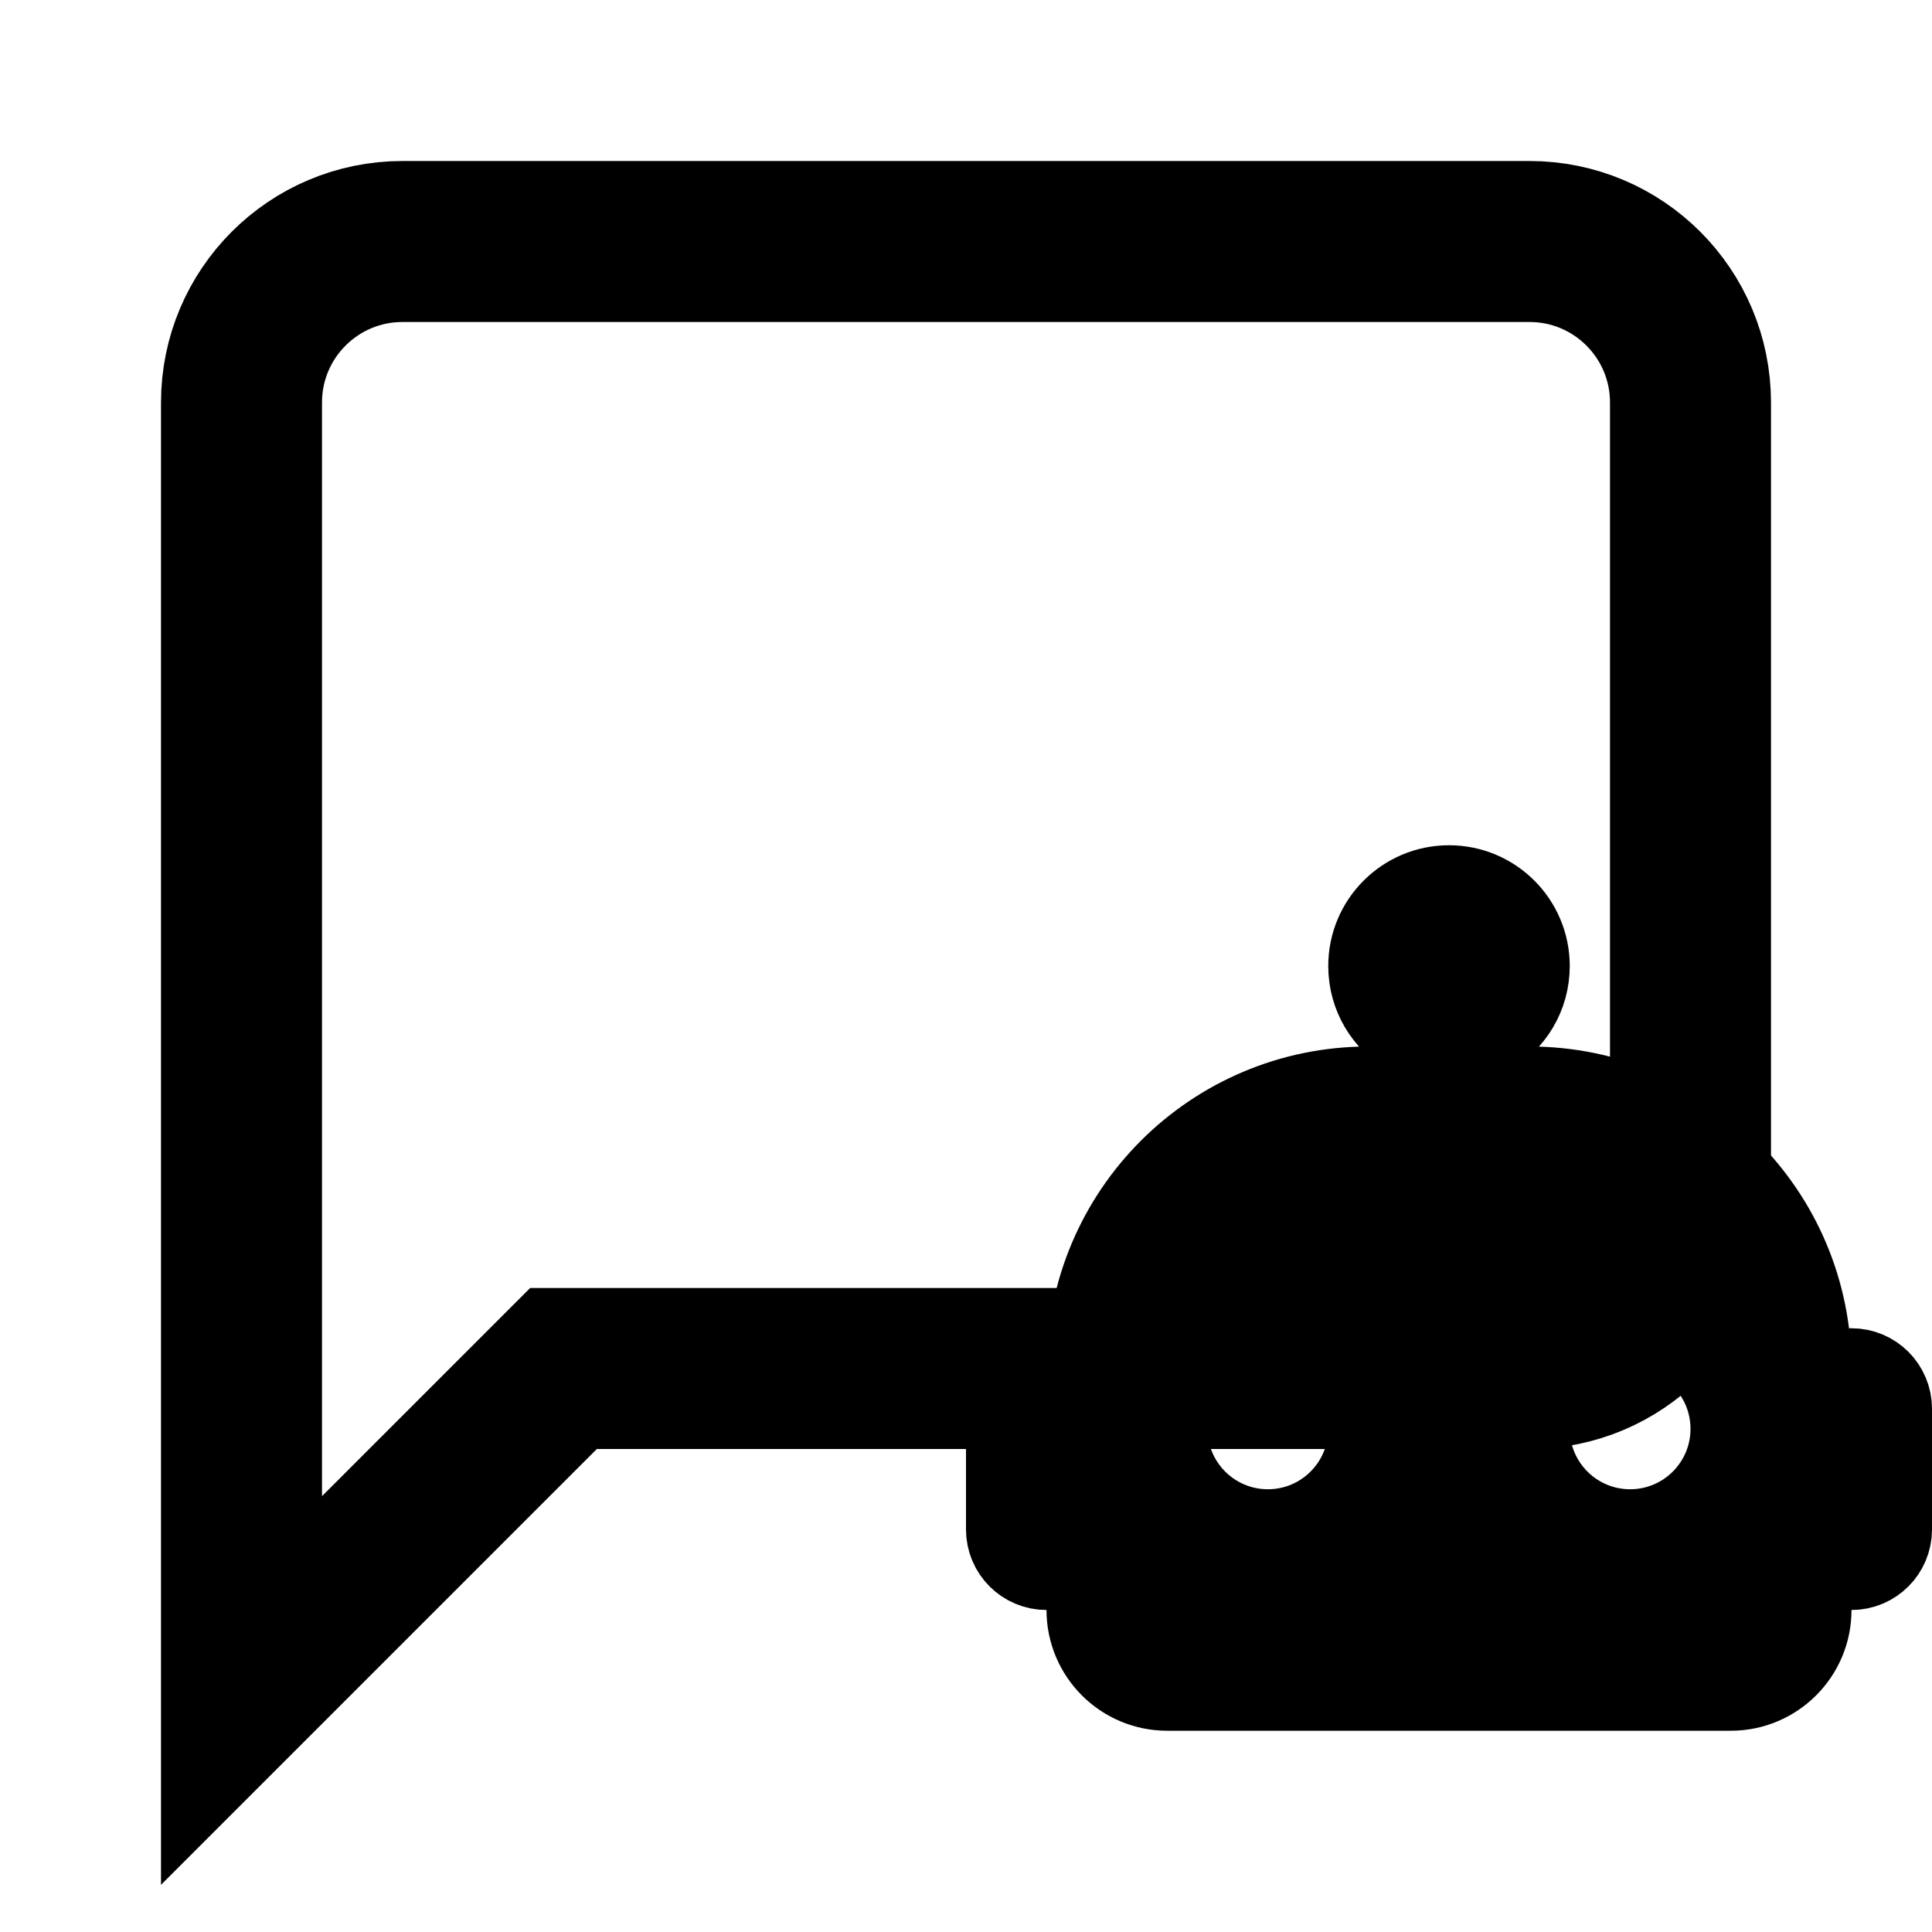
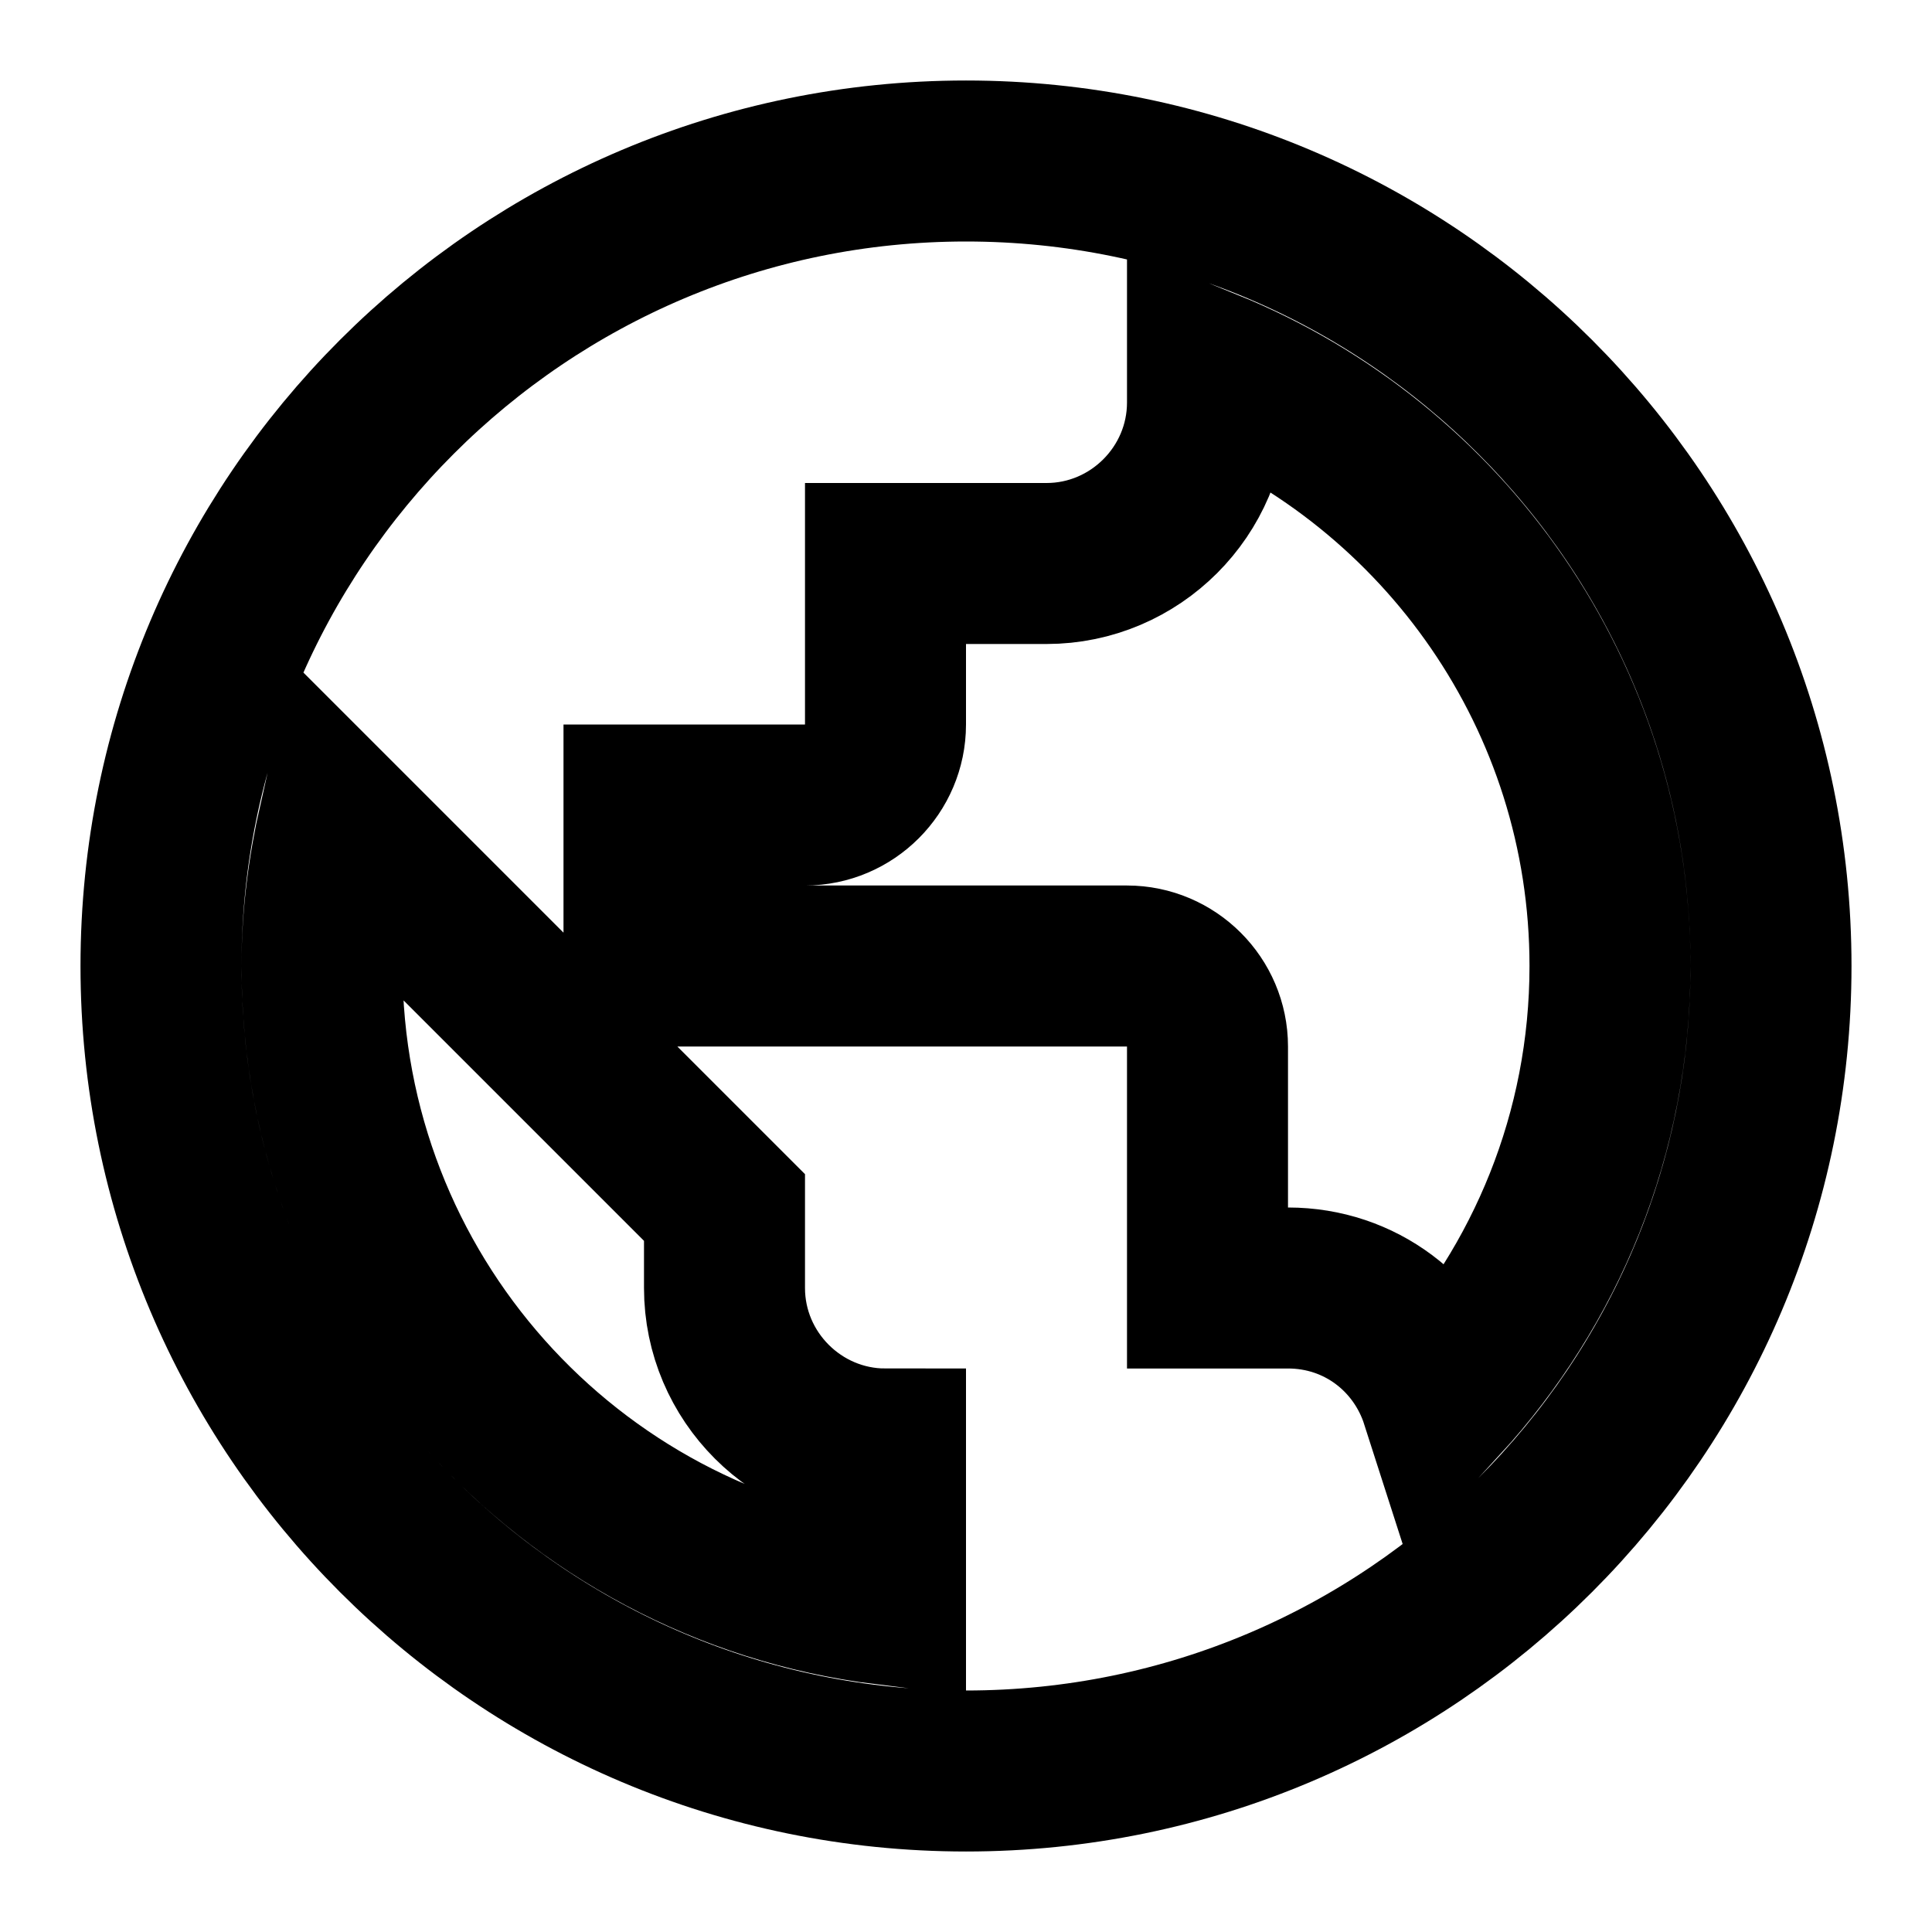
<svg width="24" height="24" viewBox="0 0 24 24" aria-hidden="true" fill="none" stroke="currentColor" stroke-width="2">
-   <path d="M21 15a2 2 0 0 1-2 2H7l-4 4V5a2 2 0 0 1 2-2h14a2 2 0 0 1 2 2z" fill="none" />
-   <g transform="translate(12, 10) scale(0.5)" fill="currentColor">
-     <path d="M12 2a2 2 0 0 1 2 2c0 .74-.4 1.39-1 1.73V7h1a7 7 0 0 1 7 7h1a1 1 0 0 1 1 1v3a1 1 0 0 1-1 1h-1v1a2 2 0 0 1-2 2H5a2 2 0 0 1-2-2v-1H2a1 1 0 0 1-1-1v-3a1 1 0 0 1 1-1h1a7 7 0 0 1 7-7h1V5.73c-.6-.34-1-.99-1-1.73a2 2 0 0 1 2-2M7.5 13A2.5 2.5 0 0 0 5 15.5 2.5 2.5 0 0 0 7.5 18 2.5 2.5 0 0 0 10 15.5 2.5 2.5 0 0 0 7.5 13m9 0a2.5 2.5 0 0 0-2.5 2.5 2.5 2.5 0 0 0 2.5 2.5 2.5 2.5 0 0 0 2.5-2.5 2.5 2.5 0 0 0-2.5-2.5M12 9a1 1 0 0 0-1 1 1 1 0 0 0 1 1 1 1 0 0 0 1-1 1 1 0 0 0-1-1m-2 2a1 1 0 0 0-1 1 1 1 0 0 0 1 1 1 1 0 0 0 1-1 1 1 0 0 0-1-1m4 0a1 1 0 0 0-1 1 1 1 0 0 0 1 1 1 1 0 0 0 1-1 1 1 0 0 0-1-1" />
-   </g>
+   <path d="M12 2C6.48 2 2 6.48 2 12s4.48 10 10 10 10-4.48 10-10S17.52 2 12 2zm-1 17.93c-3.95-.49-7-3.85-7-7.93 0-.62.08-1.21.21-1.79L9 15v1c0 1.1.9 2 2 2v1.93zm6.9-2.54c-.26-.81-1-1.39-1.9-1.39h-1v-3c0-.55-.45-1-1-1H8v-2h2c.55 0 1-.45 1-1V7h2c1.1 0 2-.9 2-2v-.41c2.93 1.19 5 4.06 5 7.41 0 2.08-.8 3.97-2.1 5.39z" />
</svg>
